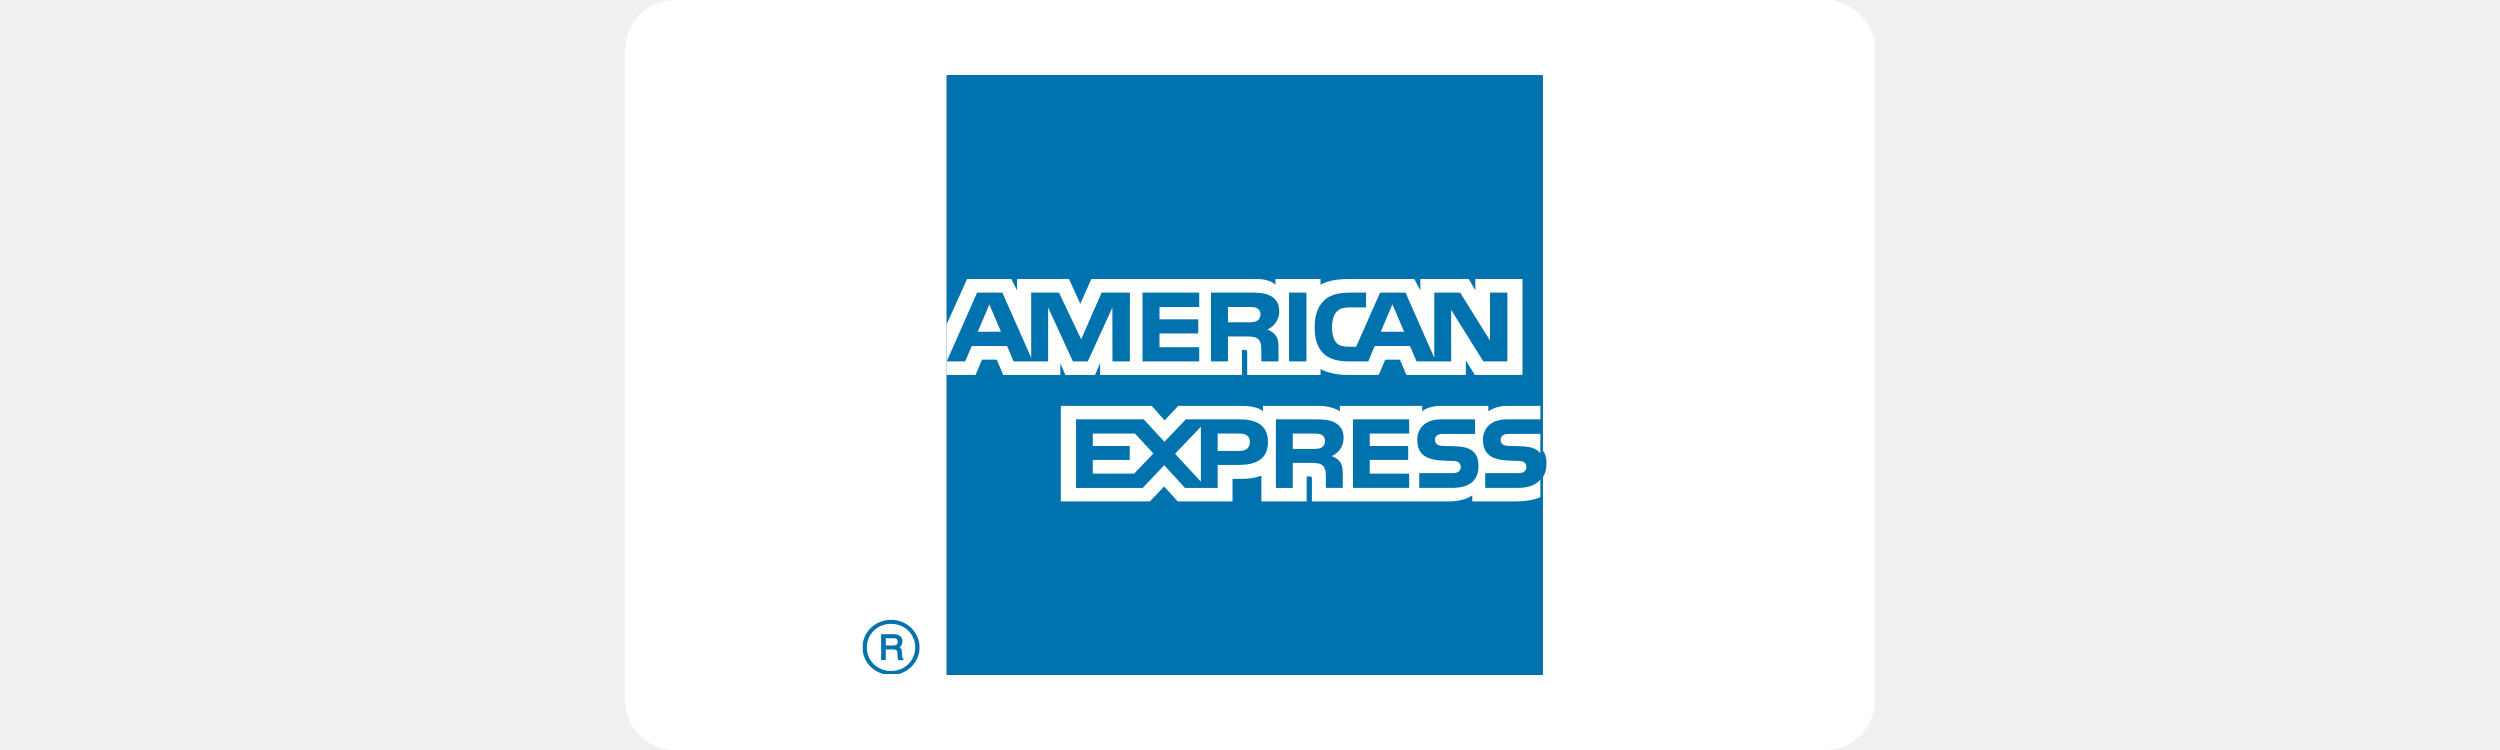
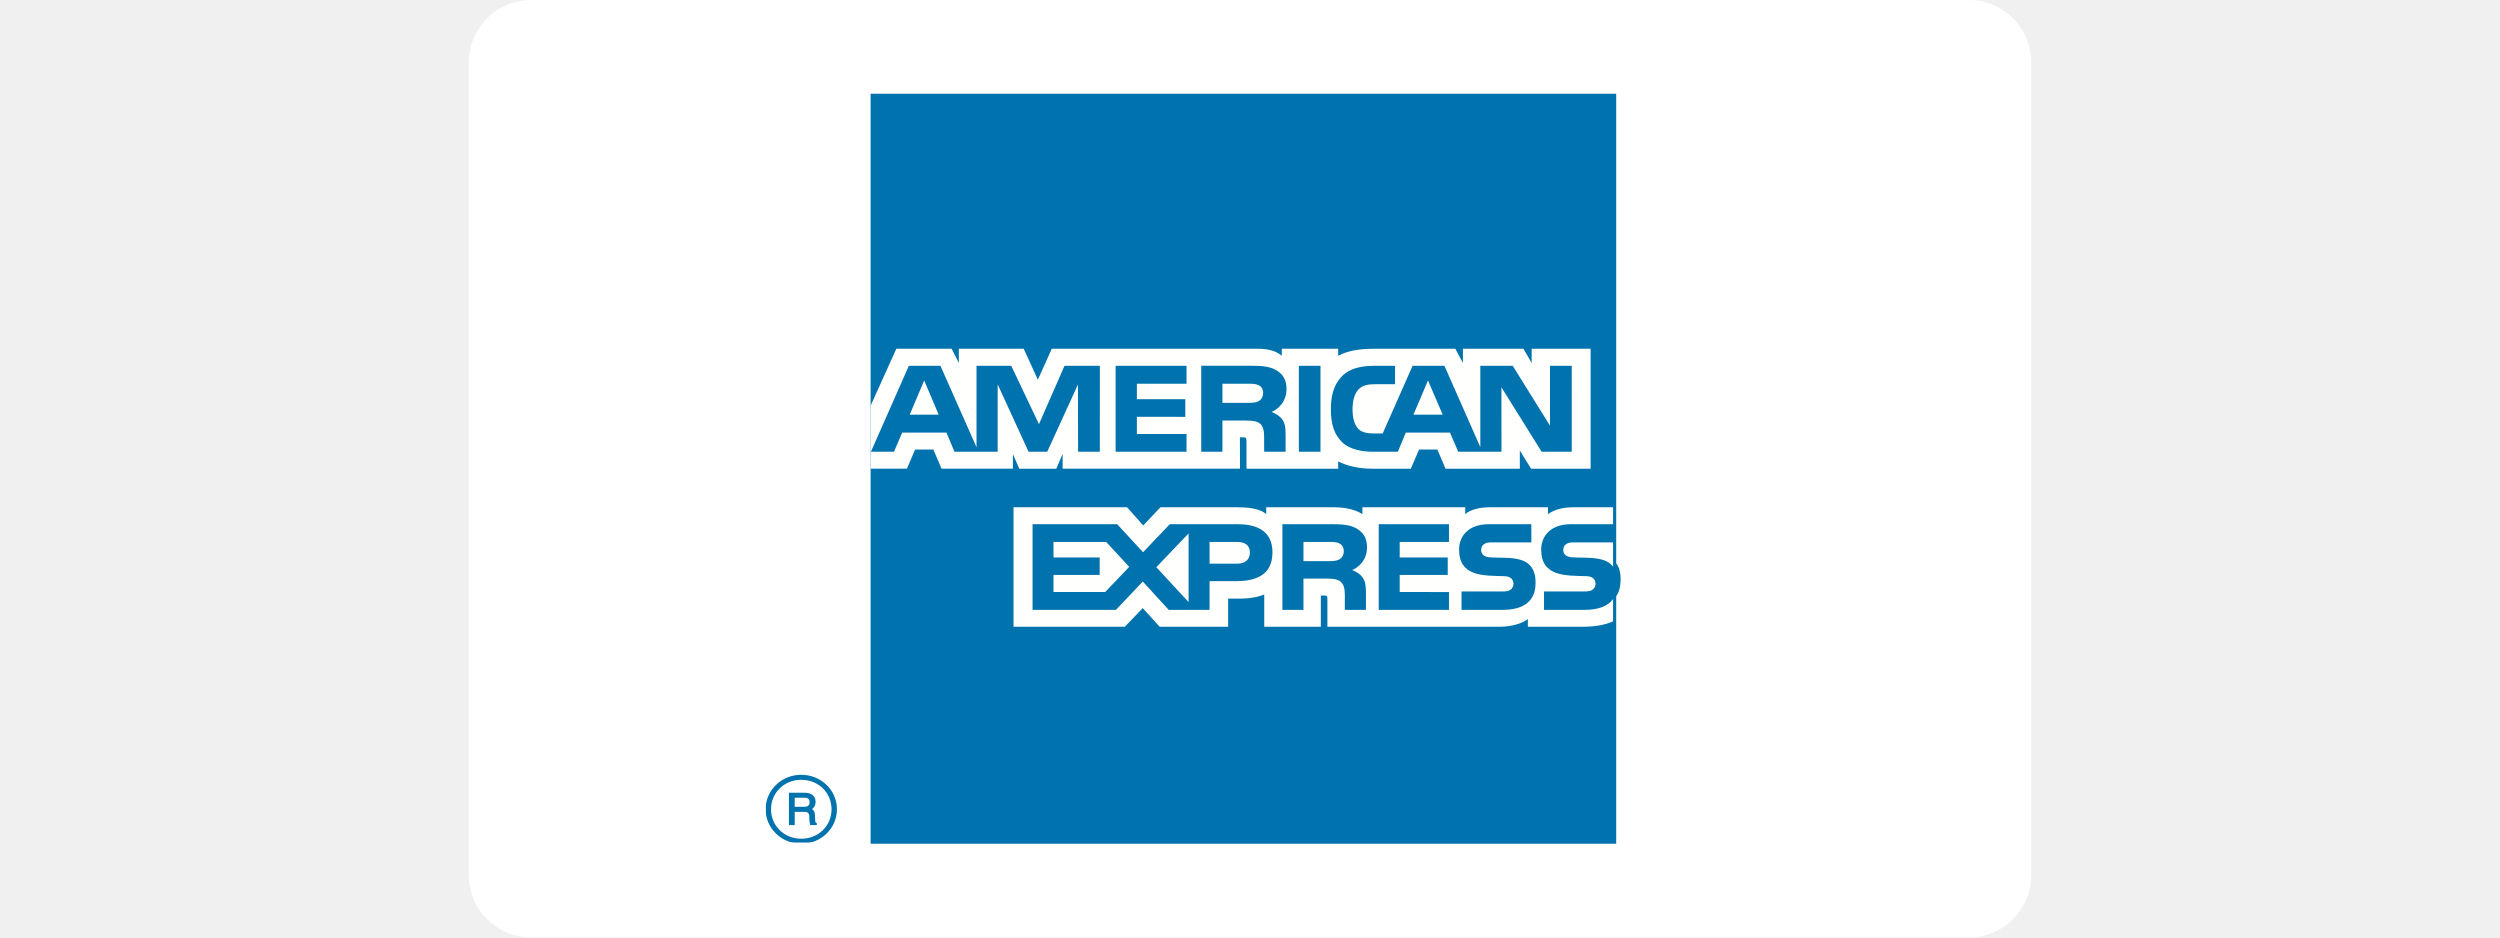
- <svg xmlns="http://www.w3.org/2000/svg" height="30" viewBox="0 0 100 60" width="100">
+ <svg xmlns="http://www.w3.org/2000/svg" height="30" viewBox="0 0 100 60" width="80">
  <mask id="a" fill="#fff">
    <path d="m0 .535h54.248v21.467h-54.248z" fill="#fff" fill-rule="evenodd" />
  </mask>
  <g fill="none" fill-rule="evenodd">
    <rect fill="#fff" fill-rule="nonzero" height="60" rx="4" width="100" />
    <g transform="translate(19 6)">
      <path d="m54.437 0h-47.717v48h47.717v-15.842c.19-.273.283-.628.283-1.057 0-.49-.093-.794-.283-1.049z" fill="#0072ad" />
      <path d="m11.077 20.54-.929-2.191-.926 2.191zm20.482-.87c-.184.103-.405.112-.671.112h-1.652v-1.223h1.672c.24 0 .487.008.648.095.176.083.284.254.284.486 0 .242-.105.434-.281.529zm11.774.87-.941-2.191-.932 2.191zm-21.944 2.373h-1.392l-.008-4.305-1.967 4.305h-1.192l-1.979-4.314v4.314h-2.763l-.518-1.227h-2.83l-.525 1.227h-1.476l2.428-5.503h2.021l2.309 5.212v-5.212h2.222l1.775 3.736 1.635-3.736h2.262zm5.549 0h-4.538v-5.503h4.538v1.15h-3.178v.988h3.1v1.13l-3.1-.004v1.1h3.178zm6.399-4.017c0 .872-.605 1.33-.955 1.465.298.111.549.3.668.464.193.27.229.52.229 1.005v1.082h-1.371l-.004-.692c0-.327.034-.806-.218-1.069-.201-.196-.498-.236-.99-.236h-1.46v1.997h-1.356v-5.503h3.127c.688 0 1.204.022 1.643.266.432.245.687.604.687 1.22zm.789 4.017h1.386v-5.503h-1.386zm17.465 0h-1.925l-2.575-4.126.003 4.126h-2.767l-.528-1.227h-2.828l-.508 1.227h-1.592c-.662 0-1.499-.142-1.969-.606-.482-.471-.727-1.1-.727-2.103 0-.817.151-1.562.731-2.15.443-.439 1.128-.644 2.066-.644h1.311v1.18h-1.283c-.497 0-.781.072-1.052.327-.226.232-.386.669-.386 1.248 0 .591.118 1.012.376 1.292.205.215.587.283.944.283h.61l1.915-4.33h2.036l2.298 5.206v-5.206h2.072l2.387 3.833v-3.833h1.39zm-44.871 1.083h2.323l.522-1.225h1.171l.521 1.225h4.569v-.936l.408.94h2.368l.407-.95v.946h11.35l-.005-2.006h.221c.155.004.201.021.201.265v1.742h5.867v-.468c.474.246 1.213.468 2.177.468h2.472l.529-1.225h1.173l.518 1.225h4.757v-1.162l.72 1.162h3.811v-7.676h-3.774v.909l-.525-.909h-3.874v.909l-.485-.909h-5.23c-.877 0-1.649.117-2.27.448v-.448h-3.606v.448c-.399-.342-.939-.448-1.535-.448h-13.189l-.889 1.984-.904-1.984h-4.154v.909l-.459-.909h-3.541l-1.645 3.646z" fill="#fffffe" />
      <g transform="translate(0 25.92)">
        <path d="m54.248 2.792h-2.458c-.244 0-.408.01-.542.1-.141.088-.198.222-.198.395 0 .205.119.348.296.409.139.048.292.061.519.064l.727.017c.735.021 1.228.143 1.529.439.049.043.087.094.125.14zm0 3.616c-.331.469-.968.703-1.83.703h-2.601v-1.178h2.591c.256 0 .435-.032.545-.136.092-.082.161-.203.161-.356 0-.16-.069-.288-.164-.362-.101-.086-.242-.122-.474-.125-1.264-.04-2.841.039-2.841-1.696 0-.794.519-1.631 1.929-1.631h2.685v-1.091h-2.494c-.754 0-1.299.175-1.687.449v-.449h-3.686c-.586 0-1.277.144-1.608.449l.003-.449h-6.584v.449c-.525-.365-1.405-.449-1.818-.449h-4.338v.449c-.416-.391-1.335-.449-1.898-.449h-4.861l-1.112 1.174-1.04-1.174h-7.26v7.654h7.124l1.145-1.19 1.081 1.19 4.386.003v-1.801h.435c.579.008 1.269-.013 1.875-.266v2.065h3.621v-1.996h.174c.224 0 .246.012.246.225v1.772h11c.697 0 1.427-.175 1.83-.49v.49h3.49c.727 0 1.435-.099 1.977-.353zm-5.375-2.192c.266.266.403.601.403 1.162 0 1.182-.758 1.733-2.114 1.733h-2.624v-1.178h2.615c.258 0 .435-.032.55-.136.091-.082.159-.203.159-.356 0-.16-.071-.288-.167-.362-.101-.086-.243-.122-.478-.125-1.259-.04-2.836.039-2.836-1.696 0-.794.514-1.631 1.925-1.631h2.7v1.166h-2.468c-.248 0-.407.01-.543.1-.145.088-.2.222-.2.395 0 .205.125.348.295.409.14.048.291.061.521.064l.727.017c.733.021 1.231.143 1.536.439zm-12.151-.335c-.178.101-.402.112-.662.112h-1.638v-1.23h1.659c.239 0 .482.005.641.096.175.092.279.258.279.495 0 .234-.104.423-.279.527zm.813.681c.3.107.546.299.661.461.19.269.222.518.224 1.003v1.086h-1.351v-.688c0-.33.031-.817-.219-1.07-.196-.2-.495-.245-.985-.245h-1.443v2.004h-1.349v-5.485h3.104c.686 0 1.181.027 1.622.261.424.247.69.594.69 1.218 0 .873-.599 1.318-.954 1.456zm1.703-2.935h4.496v1.136h-3.154v.995h3.075v1.118h-3.075v1.091l3.154.005v1.139h-4.496zm-9.082 2.529h-1.744v-1.392h1.758c.487 0 .823.19.823.673 0 .474-.32.72-.837.72zm-3.086 2.459-2.065-2.235 2.065-2.161zm-5.337-.647h-3.31v-1.091h2.956v-1.118h-2.956v-.995h3.374l1.472 1.595zm10.704-2.531c0 1.518-1.165 1.837-2.346 1.837h-1.679v1.839h-2.613l-1.659-1.814-1.723 1.814h-5.332v-5.485h5.415l1.656 1.796 1.712-1.796h4.302c1.069 0 2.268.29 2.268 1.809z" fill="#fffffe" mask="url(#a)" />
        <path d="m4.219 19.873c0 1.04-.822 1.885-1.937 1.885s-1.937-.844-1.937-1.885c0-1.04.819-1.885 1.937-1.885 1.12 0 1.937.844 1.937 1.885zm.344 0c0-1.226-1.021-2.207-2.281-2.207s-2.282.981-2.282 2.207c0 1.225 1.022 2.207 2.282 2.207s2.281-.982 2.281-2.207zm-1.748-.452c0-.261-.183-.284-.318-.284h-.635v.579h.589c.195 0 .364-.045.364-.295zm.459 1.464h-.42c-.053-.162-.061-.469-.061-.543 0-.152-.027-.304-.314-.304h-.617l.001.847h-.372v-2.07h.988c.34 0 .717.119.717.579 0 .258-.113.386-.23.466.096.053.178.142.19.375l.016.357c.007.105.015.125.103.173z" fill="#0072ad" mask="url(#a)" />
      </g>
    </g>
  </g>
</svg>
